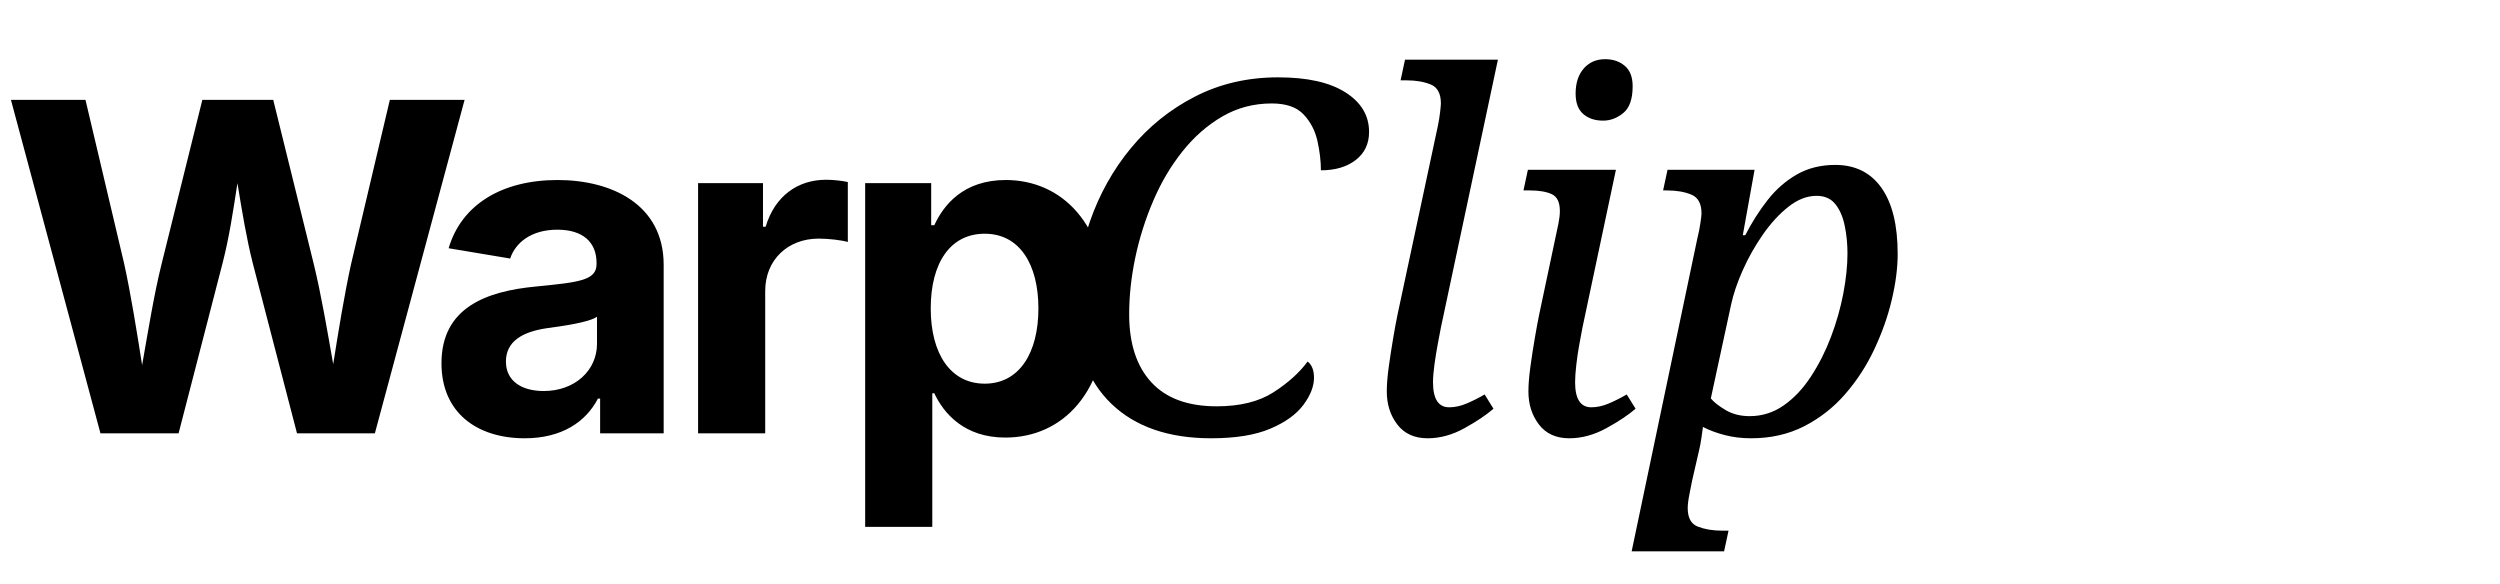
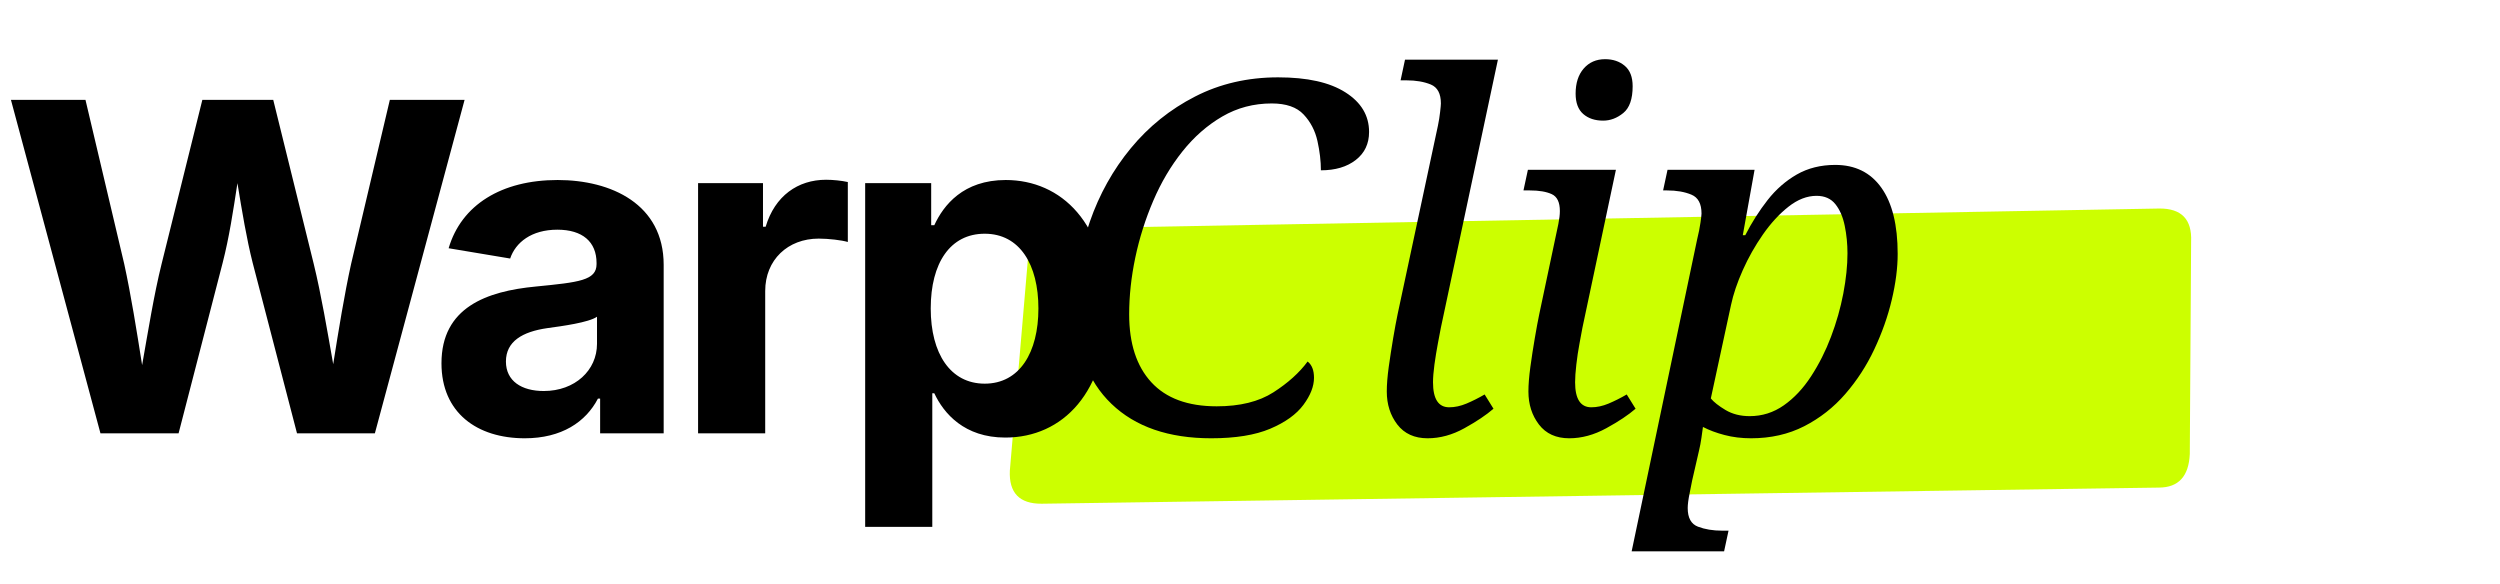
- <svg xmlns="http://www.w3.org/2000/svg" viewBox="0 0 600 140" role="img" aria-label="WarpClip wordmark">
+ <svg xmlns="http://www.w3.org/2000/svg" viewBox="0 0 600 140" role="img" aria-label="WarpClip wordmark with lime marker highlight">
  <defs>
    <style>
      @font-face {
        font-family: 'Geist';
        src: url('../../fonts/Geist-Bold.woff2') format('woff2');
        font-weight: 700; font-style: normal; font-display: block;
      }
      @font-face {
        font-family: 'Newsreader';
        src: url('../../fonts/Newsreader-Italic.ttf') format('truetype');
        font-weight: 500; font-style: italic; font-display: block;
      }
      .warp { font-family: 'Geist', -apple-system, BlinkMacSystemFont, 'Inter', system-ui, sans-serif;
              font-weight: 700; font-size: 110px; letter-spacing: -0.05em; }
      .clip { font-family: 'Newsreader', 'Iowan Old Style', 'Charter', Georgia, serif;
              font-weight: 500; font-style: italic; font-size: 118px; letter-spacing: -0.015em; }
    </style>
  </defs>
+   <g transform="translate(-4,2) skewX(-3) rotate(-0.4 388 85)">
+     <path d="M256,52 L525,49 Q533,49 533,57 L535,108 Q535,116 528,116 L260,118 Q252,118 252,110 L254,60 Q254,52 256,52 Z" fill="#CCFF00" />
+   </g>
  <text x="0" y="104" class="warp" fill="#000000">Warp</text>
  <text x="252" y="104" class="clip" fill="#000000">Clip</text>
</svg>
